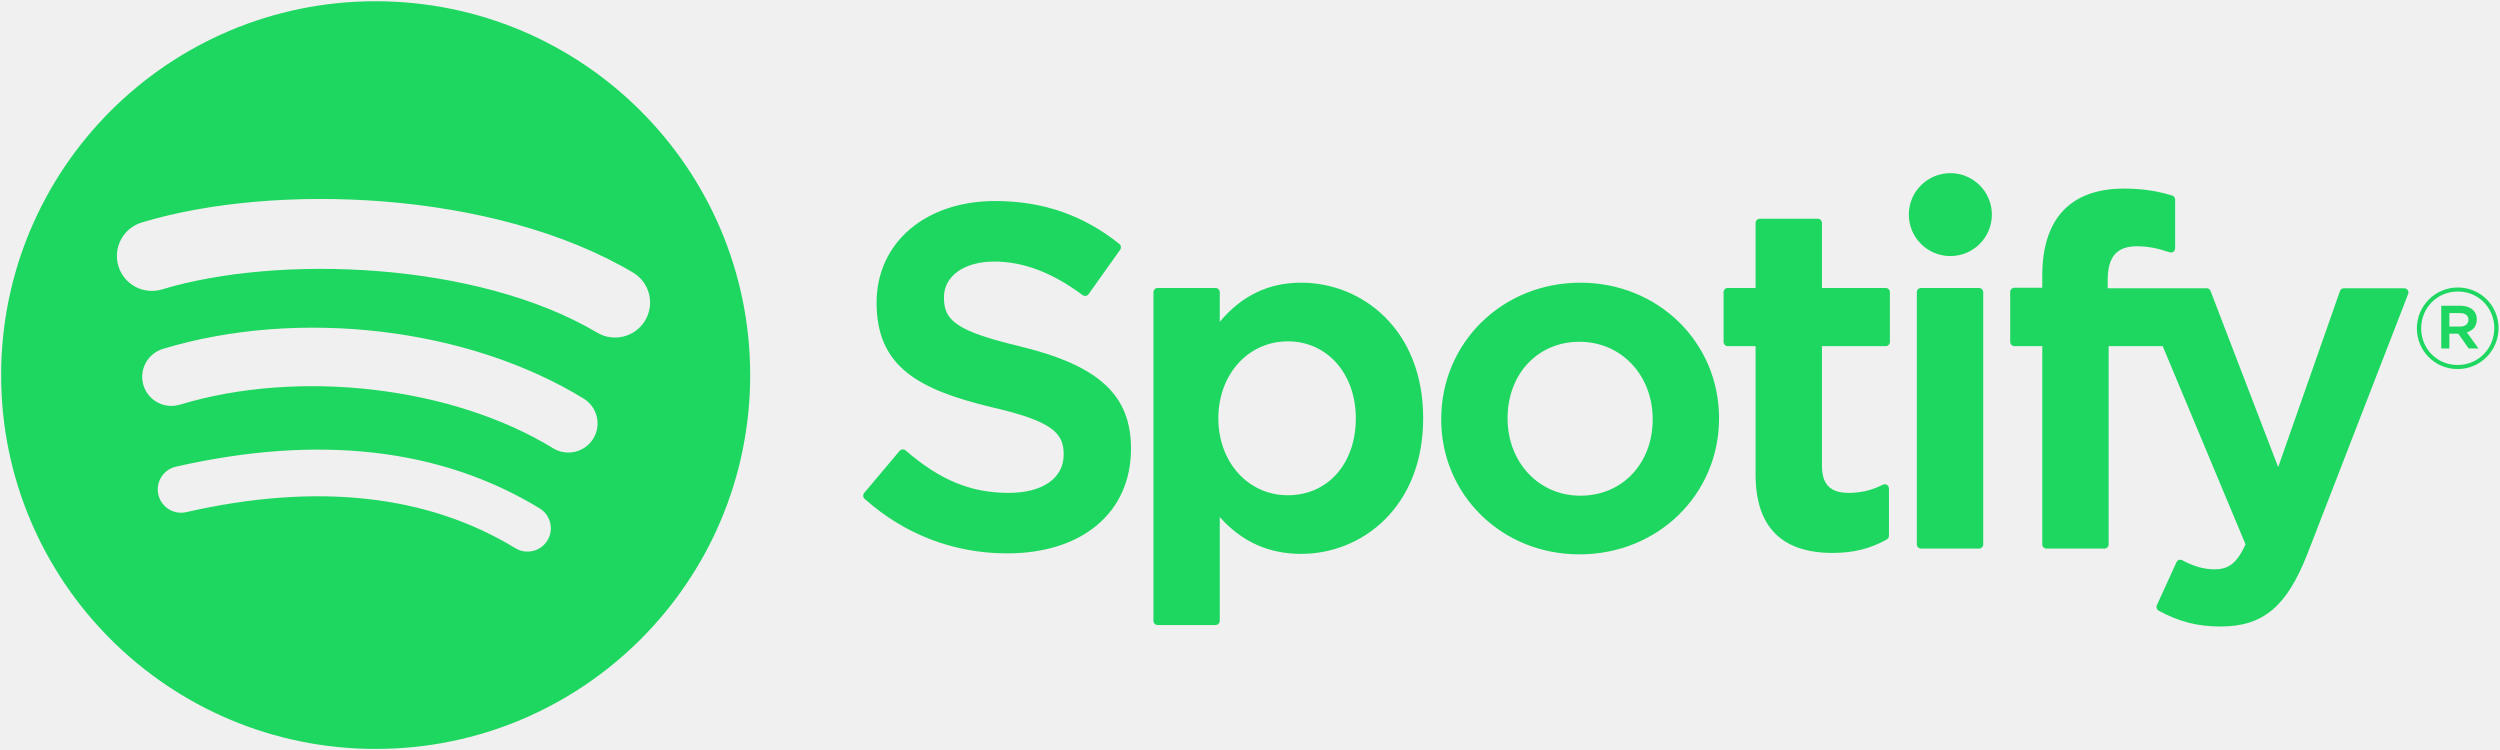
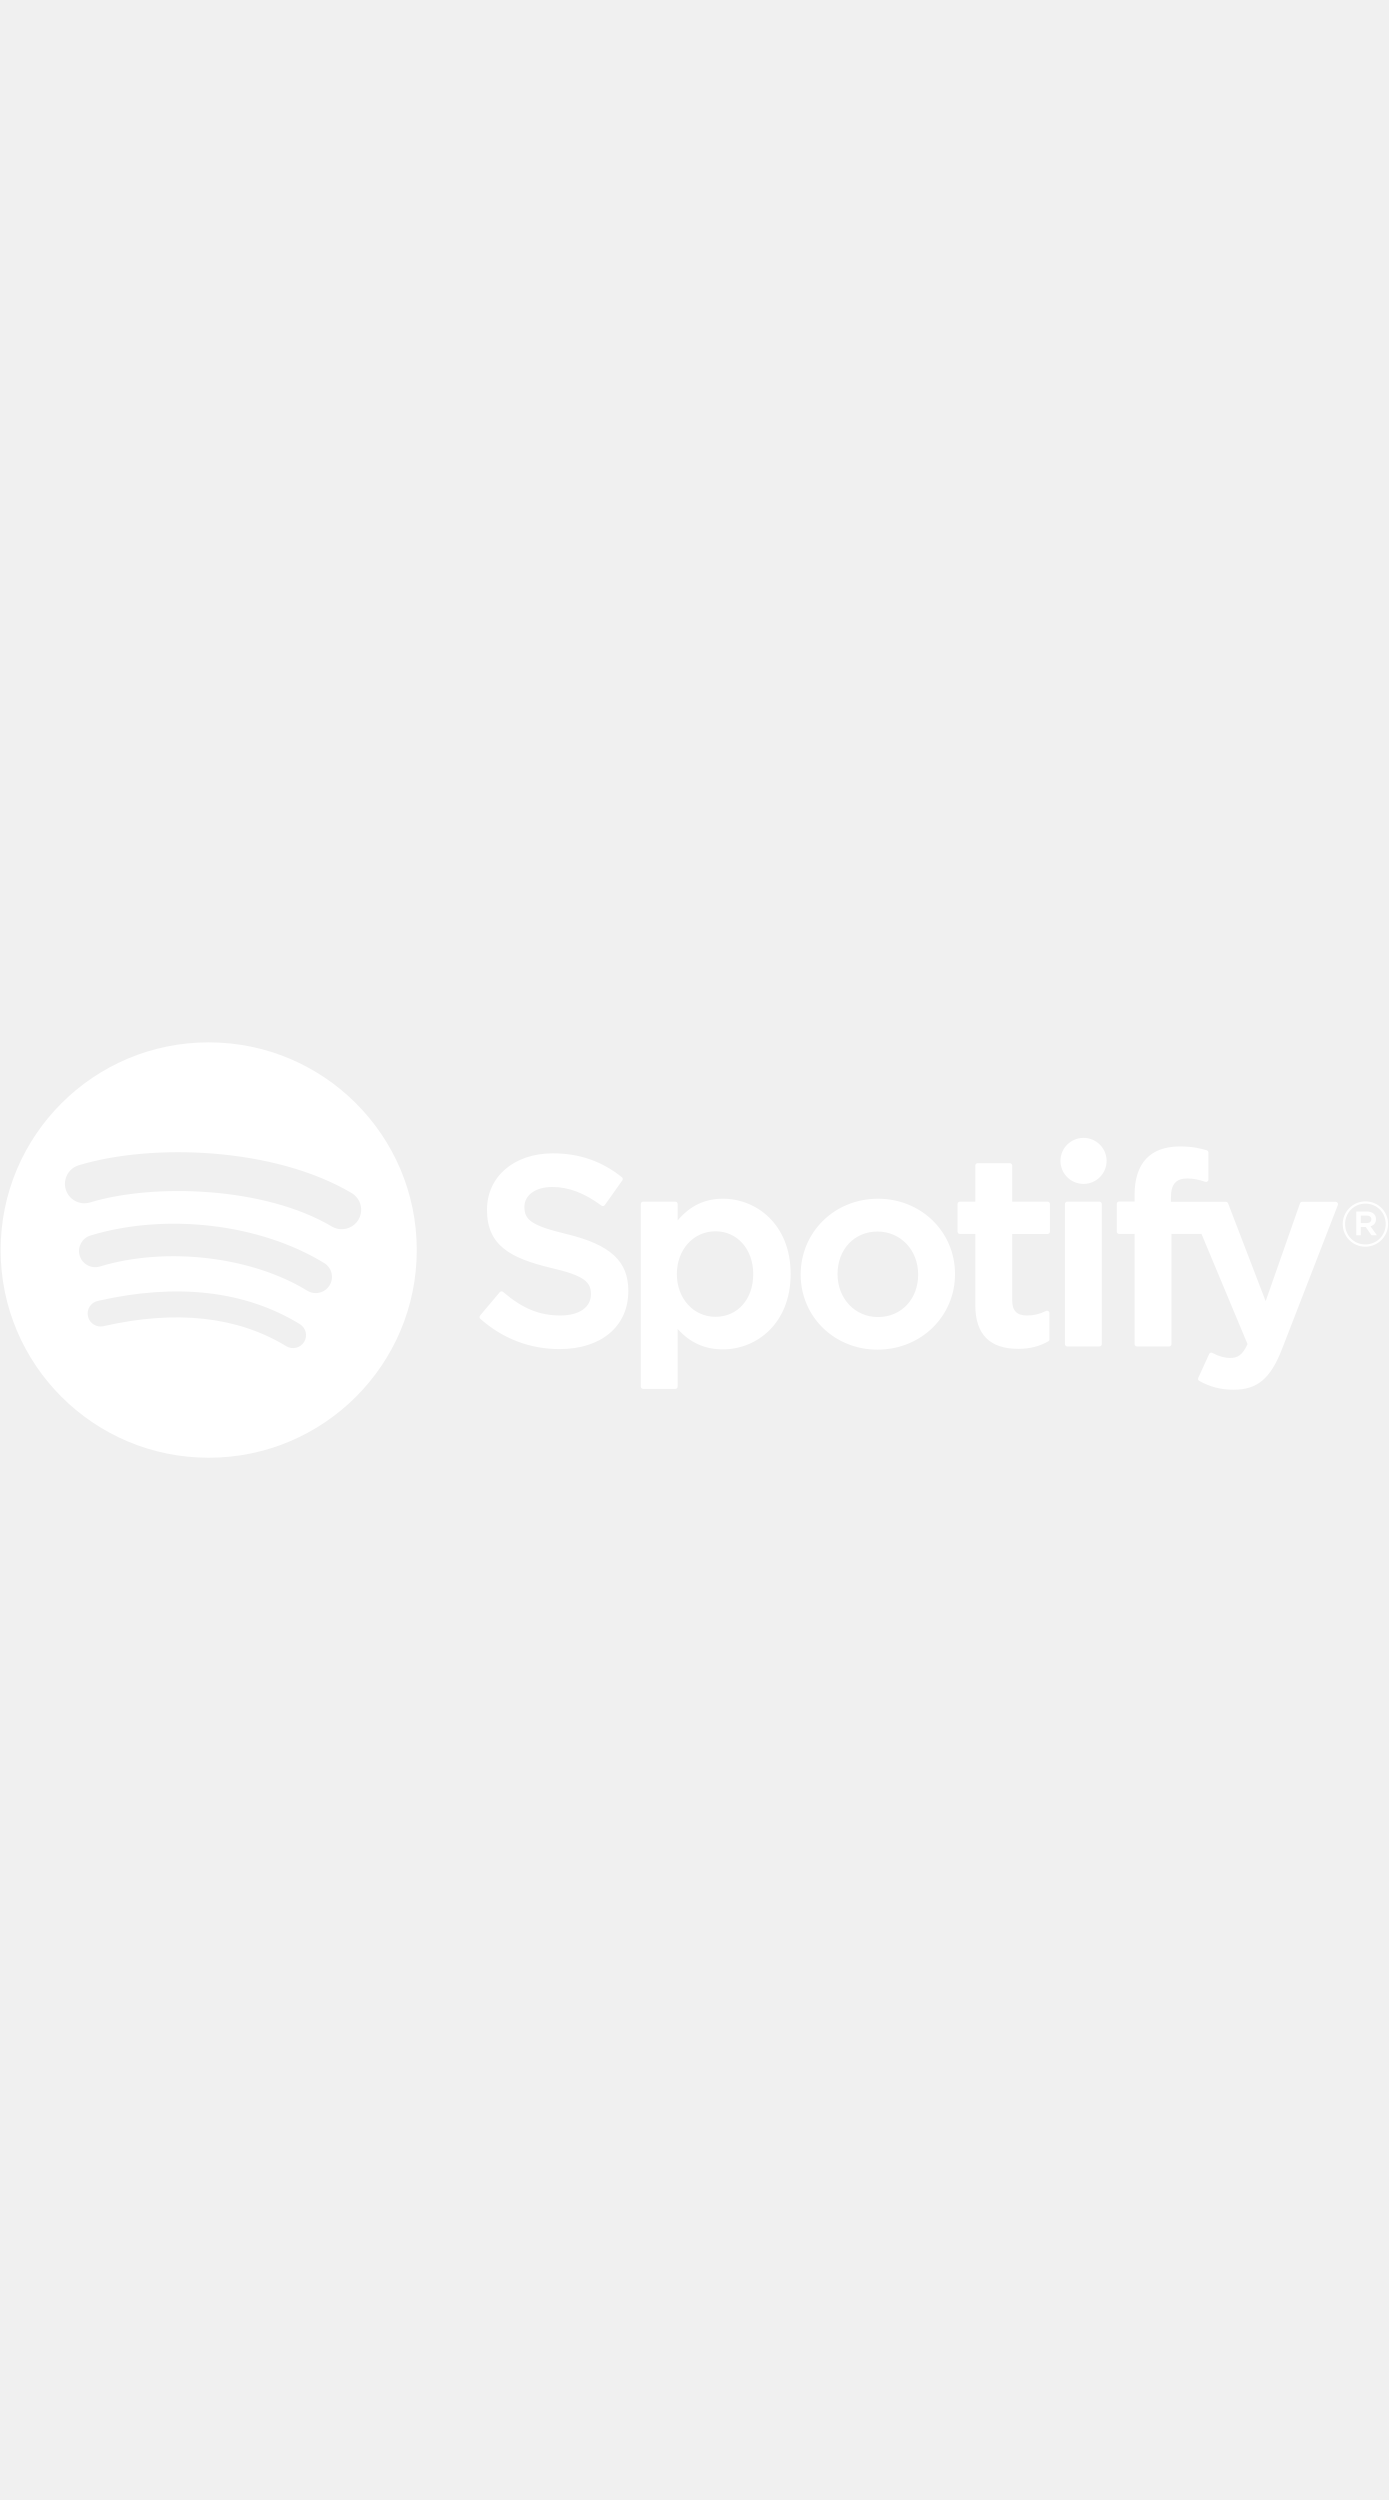
- <svg xmlns="http://www.w3.org/2000/svg" width="600" height="180" viewBox="0 0 600 180">
-   <path d="M90.157.297C40.516.297.272 40.468.272 90.02c0 49.555 40.244 89.722 89.885 89.722 49.647 0 89.886-40.168 89.886-89.722C180.043 40.471 139.803.301 90.156.301l.001-.004zm41.221 129.407c-1.61 2.636-5.066 3.471-7.707 1.854-21.104-12.868-47.672-15.782-78.96-8.646-3.015.686-6.02-1.2-6.707-4.211-.69-3.011 1.191-6.011 4.214-6.697 34.24-7.809 63.61-4.446 87.303 10.007 2.64 1.618 3.478 5.057 1.857 7.693zm11.002-24.431c-2.029 3.291-6.343 4.331-9.639 2.306-24.161-14.824-60.991-19.117-89.569-10.458-3.706 1.117-7.621-.968-8.746-4.661-1.116-3.7.974-7.6 4.673-8.725 32.644-9.887 73.226-5.098 100.972 11.922 3.295 2.025 4.336 6.332 2.308 9.617v-.001zm.945-25.44C114.354 62.657 66.558 61.078 38.899 69.457c-4.441 1.345-9.139-1.158-10.484-5.592-1.346-4.436 1.159-9.121 5.604-10.469 31.751-9.621 84.532-7.762 117.885 12.002 4.004 2.367 5.313 7.517 2.941 11.5-2.361 3.988-7.535 5.303-11.517 2.935h-.004zm101.496 3.291c-15.521-3.694-18.279-6.287-18.279-11.735 0-5.147 4.851-8.611 12.075-8.611 6.998 0 13.932 2.63 21.209 8.045.215.164.494.229.762.186.279-.041.515-.19.676-.414l7.578-10.663c.311-.439.225-1.045-.193-1.38-8.662-6.935-18.408-10.307-29.807-10.307-16.755 0-28.465 10.038-28.465 24.401 0 15.402 10.1 20.855 27.553 25.065 14.844 3.415 17.356 6.275 17.356 11.388 0 5.668-5.066 9.193-13.224 9.193-9.059 0-16.454-3.054-24.719-10.189-.204-.182-.483-.257-.741-.246-.279.021-.526.15-.698.354l-8.501 10.093c-.354.429-.311 1.05.097 1.414 9.617 8.571 21.445 13.093 34.218 13.093 18.054 0 29.721-9.847 29.721-25.093.032-12.865-7.685-19.99-26.587-24.58l-.032-.014zm67.471-15.278c-7.825 0-14.243 3.077-19.546 9.383v-7.097c0-.56-.451-1.017-1.009-1.017h-13.9c-.558 0-1.009.457-1.009 1.017v78.858c0 .557.451 1.018 1.009 1.018h13.9c.558 0 1.009-.461 1.009-1.018v-24.889c5.302 5.925 11.721 8.829 19.546 8.829 14.544 0 29.27-11.175 29.27-32.538.021-21.367-14.705-32.546-29.259-32.546l-.011.001zm13.105 32.545c0 10.874-6.708 18.47-16.326 18.47-9.499 0-16.669-7.939-16.669-18.47 0-10.532 7.17-18.469 16.669-18.469 9.456-.001 16.326 7.765 16.326 18.468v.001zm53.893-32.545c-18.73 0-33.403 14.396-33.403 32.777 0 18.184 14.576 32.424 33.177 32.424 18.794 0 33.51-14.346 33.51-32.656 0-18.248-14.619-32.543-33.285-32.543v-.002zm0 51.122c-9.961 0-17.474-7.993-17.474-18.583 0-10.638 7.256-18.358 17.249-18.358 10.025 0 17.581 7.99 17.581 18.59 0 10.636-7.299 18.35-17.356 18.35zm73.277-49.854H437.27V53.508c0-.559-.451-1.016-1.009-1.016h-13.9c-.558 0-1.02.456-1.02 1.016v15.606h-6.676c-.558 0-1.009.457-1.009 1.017v11.922c0 .559.451 1.017 1.009 1.017h6.676v30.852c0 12.461 6.215 18.782 18.483 18.782 4.98 0 9.113-1.028 13.009-3.236.322-.171.515-.514.515-.879v-11.357c0-.343-.182-.675-.483-.857-.3-.193-.676-.204-.987-.043-2.673 1.339-5.259 1.961-8.158 1.961-4.454 0-6.451-2.025-6.451-6.546V83.075h15.295c.558 0 1.009-.457 1.009-1.017V70.138c.021-.56-.429-1.017-.998-1.017l-.011-.006zm53.281.061V67.259c0-5.639 2.168-8.153 7.02-8.153 2.898 0 5.227.574 7.835 1.442.322.101.655.05.912-.141.268-.192.419-.499.419-.825V47.892c0-.447-.279-.842-.719-.974-2.748-.817-6.268-1.656-11.549-1.656-12.826 0-19.621 7.215-19.621 20.858v2.936h-6.676c-.558 0-1.02.457-1.02 1.016v11.983c0 .559.462 1.017 1.02 1.017h6.676v47.577c0 .568.462 1.018 1.02 1.018h13.889c.569 0 1.02-.45 1.02-1.018V83.073h12.977l19.878 47.574c-2.254 4.993-4.476 5.989-7.503 5.989-2.447 0-5.034-.729-7.664-2.175-.247-.129-.547-.15-.805-.075-.268.096-.494.289-.601.546l-4.712 10.318c-.225.493-.032 1.061.44 1.318 4.916 2.657 9.349 3.793 14.834 3.793 10.261 0 15.939-4.779 20.93-17.614l24.107-62.182c.129-.313.086-.666-.107-.944-.182-.275-.494-.441-.827-.441H562.551c-.44 0-.827.275-.966.681l-14.823 42.251-16.229-42.279c-.15-.393-.526-.654-.945-.654h-23.742v-.003zm-30.891-.061h-13.9c-.558 0-1.02.456-1.02 1.017v60.515c0 .568.462 1.018 1.02 1.018h13.9c.558 0 1.02-.45 1.02-1.018v-60.511a1.015 1.015 0 0 0-1.02-1.017v-.004zm-6.869-27.556c-5.506 0-9.971 4.449-9.971 9.944 0 5.499 4.465 9.953 9.971 9.953 5.506 0 9.961-4.454 9.961-9.953 0-5.494-4.465-9.944-9.961-9.944zm121.739 47.014c-5.495 0-9.778-4.409-9.778-9.763 0-5.354 4.336-9.813 9.832-9.813 5.495 0 9.778 4.408 9.778 9.758 0 5.354-4.336 9.819-9.832 9.819zm.054-18.605c-5.013 0-8.802 3.975-8.802 8.842 0 4.865 3.768 8.787 8.748 8.787 5.013 0 8.801-3.972 8.801-8.842 0-4.865-3.767-8.787-8.748-8.787zm2.168 9.791l2.769 3.866h-2.34l-2.49-3.546h-2.136v3.546h-1.954V73.377h4.572c2.394 0 3.961 1.218 3.961 3.269.011 1.68-.966 2.706-2.372 3.112h-.011zm-1.653-4.623h-2.544v3.241h2.544c1.266 0 2.029-.62 2.029-1.622 0-1.054-.762-1.619-2.029-1.619z" fill="#1ED760" fill-rule="nonzero" />
+ <svg xmlns="http://www.w3.org/2000/svg" fill="white" width="100" height="180" viewBox="0 0 600 180">
+   <path d="M90.157.297C40.516.297.272 40.468.272 90.02c0 49.555 40.244 89.722 89.885 89.722 49.647 0 89.886-40.168 89.886-89.722C180.043 40.471 139.803.301 90.156.301l.001-.004zm41.221 129.407c-1.61 2.636-5.066 3.471-7.707 1.854-21.104-12.868-47.672-15.782-78.96-8.646-3.015.686-6.02-1.2-6.707-4.211-.69-3.011 1.191-6.011 4.214-6.697 34.24-7.809 63.61-4.446 87.303 10.007 2.64 1.618 3.478 5.057 1.857 7.693zm11.002-24.431c-2.029 3.291-6.343 4.331-9.639 2.306-24.161-14.824-60.991-19.117-89.569-10.458-3.706 1.117-7.621-.968-8.746-4.661-1.116-3.7.974-7.6 4.673-8.725 32.644-9.887 73.226-5.098 100.972 11.922 3.295 2.025 4.336 6.332 2.308 9.617v-.001zm.945-25.44C114.354 62.657 66.558 61.078 38.899 69.457c-4.441 1.345-9.139-1.158-10.484-5.592-1.346-4.436 1.159-9.121 5.604-10.469 31.751-9.621 84.532-7.762 117.885 12.002 4.004 2.367 5.313 7.517 2.941 11.5-2.361 3.988-7.535 5.303-11.517 2.935h-.004zm101.496 3.291c-15.521-3.694-18.279-6.287-18.279-11.735 0-5.147 4.851-8.611 12.075-8.611 6.998 0 13.932 2.63 21.209 8.045.215.164.494.229.762.186.279-.041.515-.19.676-.414l7.578-10.663c.311-.439.225-1.045-.193-1.38-8.662-6.935-18.408-10.307-29.807-10.307-16.755 0-28.465 10.038-28.465 24.401 0 15.402 10.1 20.855 27.553 25.065 14.844 3.415 17.356 6.275 17.356 11.388 0 5.668-5.066 9.193-13.224 9.193-9.059 0-16.454-3.054-24.719-10.189-.204-.182-.483-.257-.741-.246-.279.021-.526.15-.698.354l-8.501 10.093c-.354.429-.311 1.05.097 1.414 9.617 8.571 21.445 13.093 34.218 13.093 18.054 0 29.721-9.847 29.721-25.093.032-12.865-7.685-19.99-26.587-24.58l-.032-.014zm67.471-15.278c-7.825 0-14.243 3.077-19.546 9.383v-7.097c0-.56-.451-1.017-1.009-1.017h-13.9c-.558 0-1.009.457-1.009 1.017v78.858c0 .557.451 1.018 1.009 1.018h13.9c.558 0 1.009-.461 1.009-1.018v-24.889c5.302 5.925 11.721 8.829 19.546 8.829 14.544 0 29.27-11.175 29.27-32.538.021-21.367-14.705-32.546-29.259-32.546l-.011.001zm13.105 32.545c0 10.874-6.708 18.47-16.326 18.47-9.499 0-16.669-7.939-16.669-18.47 0-10.532 7.17-18.469 16.669-18.469 9.456-.001 16.326 7.765 16.326 18.468v.001zm53.893-32.545c-18.73 0-33.403 14.396-33.403 32.777 0 18.184 14.576 32.424 33.177 32.424 18.794 0 33.51-14.346 33.51-32.656 0-18.248-14.619-32.543-33.285-32.543v-.002zm0 51.122c-9.961 0-17.474-7.993-17.474-18.583 0-10.638 7.256-18.358 17.249-18.358 10.025 0 17.581 7.99 17.581 18.59 0 10.636-7.299 18.35-17.356 18.35zm73.277-49.854H437.27V53.508c0-.559-.451-1.016-1.009-1.016h-13.9c-.558 0-1.02.456-1.02 1.016v15.606h-6.676c-.558 0-1.009.457-1.009 1.017v11.922c0 .559.451 1.017 1.009 1.017h6.676v30.852c0 12.461 6.215 18.782 18.483 18.782 4.98 0 9.113-1.028 13.009-3.236.322-.171.515-.514.515-.879v-11.357c0-.343-.182-.675-.483-.857-.3-.193-.676-.204-.987-.043-2.673 1.339-5.259 1.961-8.158 1.961-4.454 0-6.451-2.025-6.451-6.546V83.075h15.295c.558 0 1.009-.457 1.009-1.017V70.138c.021-.56-.429-1.017-.998-1.017l-.011-.006zm53.281.061V67.259c0-5.639 2.168-8.153 7.02-8.153 2.898 0 5.227.574 7.835 1.442.322.101.655.05.912-.141.268-.192.419-.499.419-.825V47.892c0-.447-.279-.842-.719-.974-2.748-.817-6.268-1.656-11.549-1.656-12.826 0-19.621 7.215-19.621 20.858v2.936h-6.676c-.558 0-1.02.457-1.02 1.016v11.983c0 .559.462 1.017 1.02 1.017h6.676v47.577c0 .568.462 1.018 1.02 1.018h13.889c.569 0 1.02-.45 1.02-1.018V83.073h12.977l19.878 47.574c-2.254 4.993-4.476 5.989-7.503 5.989-2.447 0-5.034-.729-7.664-2.175-.247-.129-.547-.15-.805-.075-.268.096-.494.289-.601.546l-4.712 10.318c-.225.493-.032 1.061.44 1.318 4.916 2.657 9.349 3.793 14.834 3.793 10.261 0 15.939-4.779 20.93-17.614l24.107-62.182c.129-.313.086-.666-.107-.944-.182-.275-.494-.441-.827-.441H562.551c-.44 0-.827.275-.966.681l-14.823 42.251-16.229-42.279c-.15-.393-.526-.654-.945-.654h-23.742v-.003zm-30.891-.061h-13.9c-.558 0-1.02.456-1.02 1.017v60.515c0 .568.462 1.018 1.02 1.018h13.9c.558 0 1.02-.45 1.02-1.018v-60.511a1.015 1.015 0 0 0-1.02-1.017v-.004zm-6.869-27.556c-5.506 0-9.971 4.449-9.971 9.944 0 5.499 4.465 9.953 9.971 9.953 5.506 0 9.961-4.454 9.961-9.953 0-5.494-4.465-9.944-9.961-9.944zm121.739 47.014c-5.495 0-9.778-4.409-9.778-9.763 0-5.354 4.336-9.813 9.832-9.813 5.495 0 9.778 4.408 9.778 9.758 0 5.354-4.336 9.819-9.832 9.819zm.054-18.605c-5.013 0-8.802 3.975-8.802 8.842 0 4.865 3.768 8.787 8.748 8.787 5.013 0 8.801-3.972 8.801-8.842 0-4.865-3.767-8.787-8.748-8.787zm2.168 9.791l2.769 3.866h-2.34l-2.49-3.546h-2.136v3.546h-1.954V73.377h4.572c2.394 0 3.961 1.218 3.961 3.269.011 1.68-.966 2.706-2.372 3.112h-.011zm-1.653-4.623h-2.544v3.241h2.544c1.266 0 2.029-.62 2.029-1.622 0-1.054-.762-1.619-2.029-1.619z" />
</svg>
